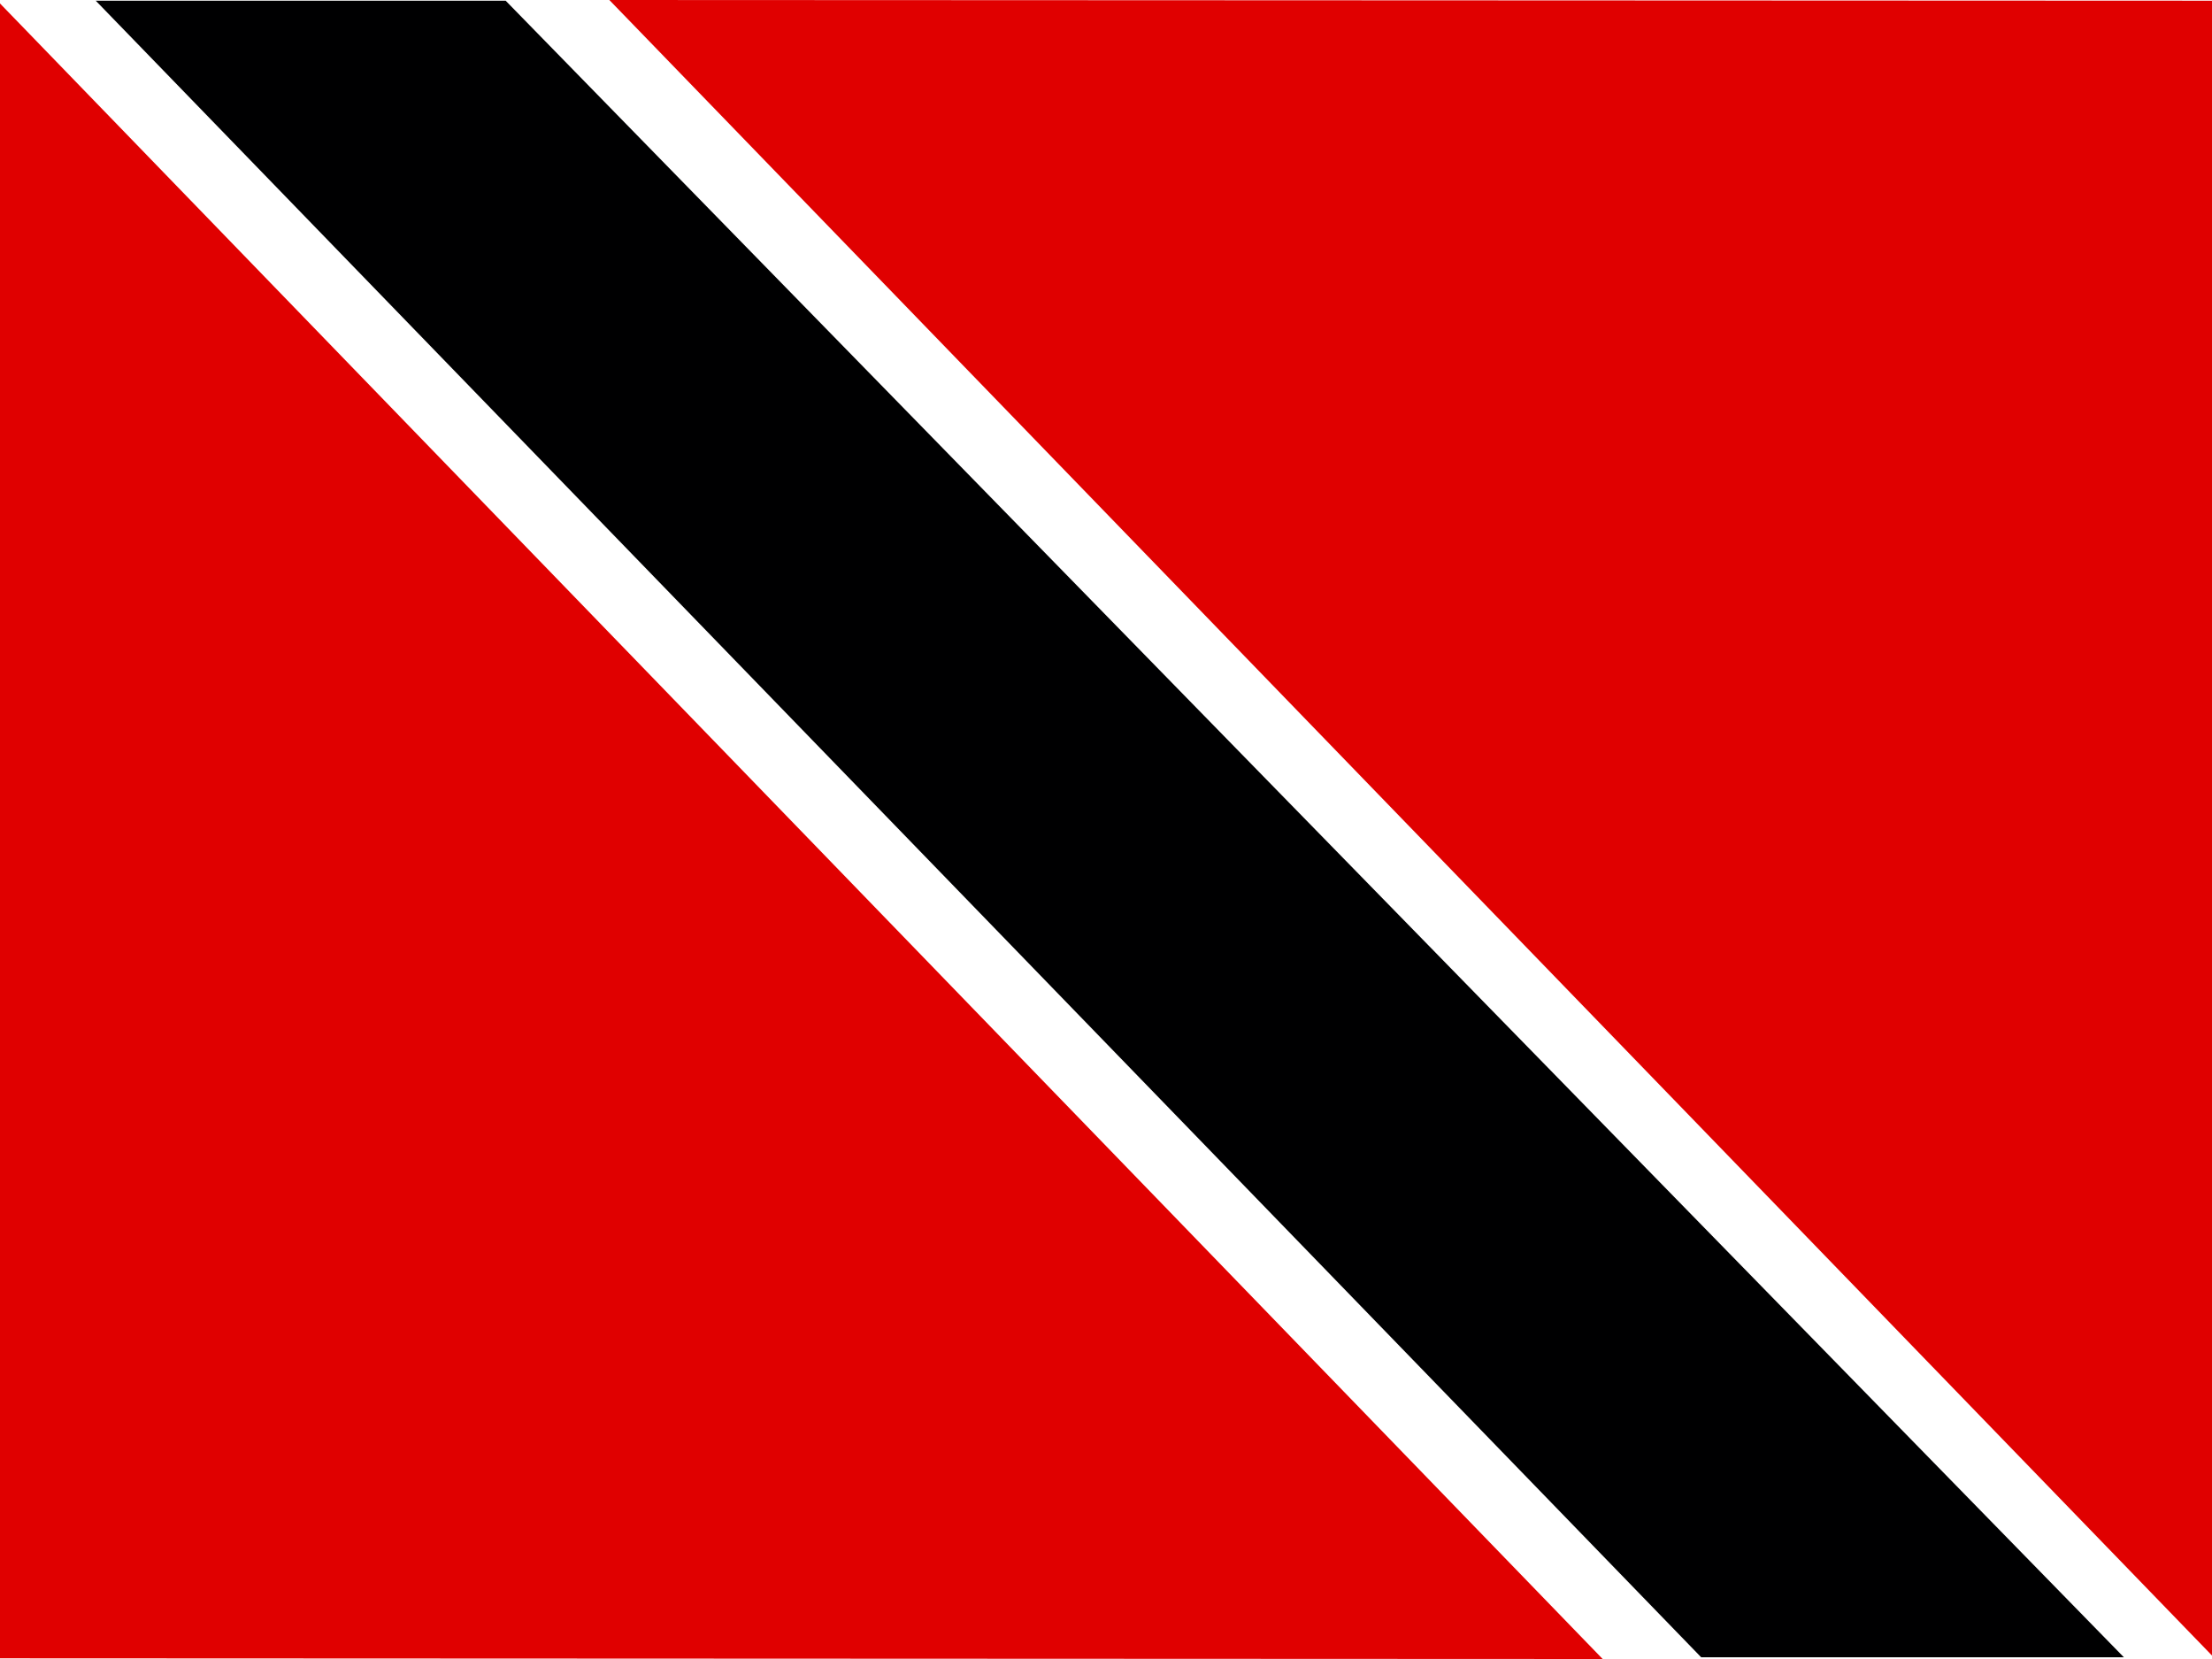
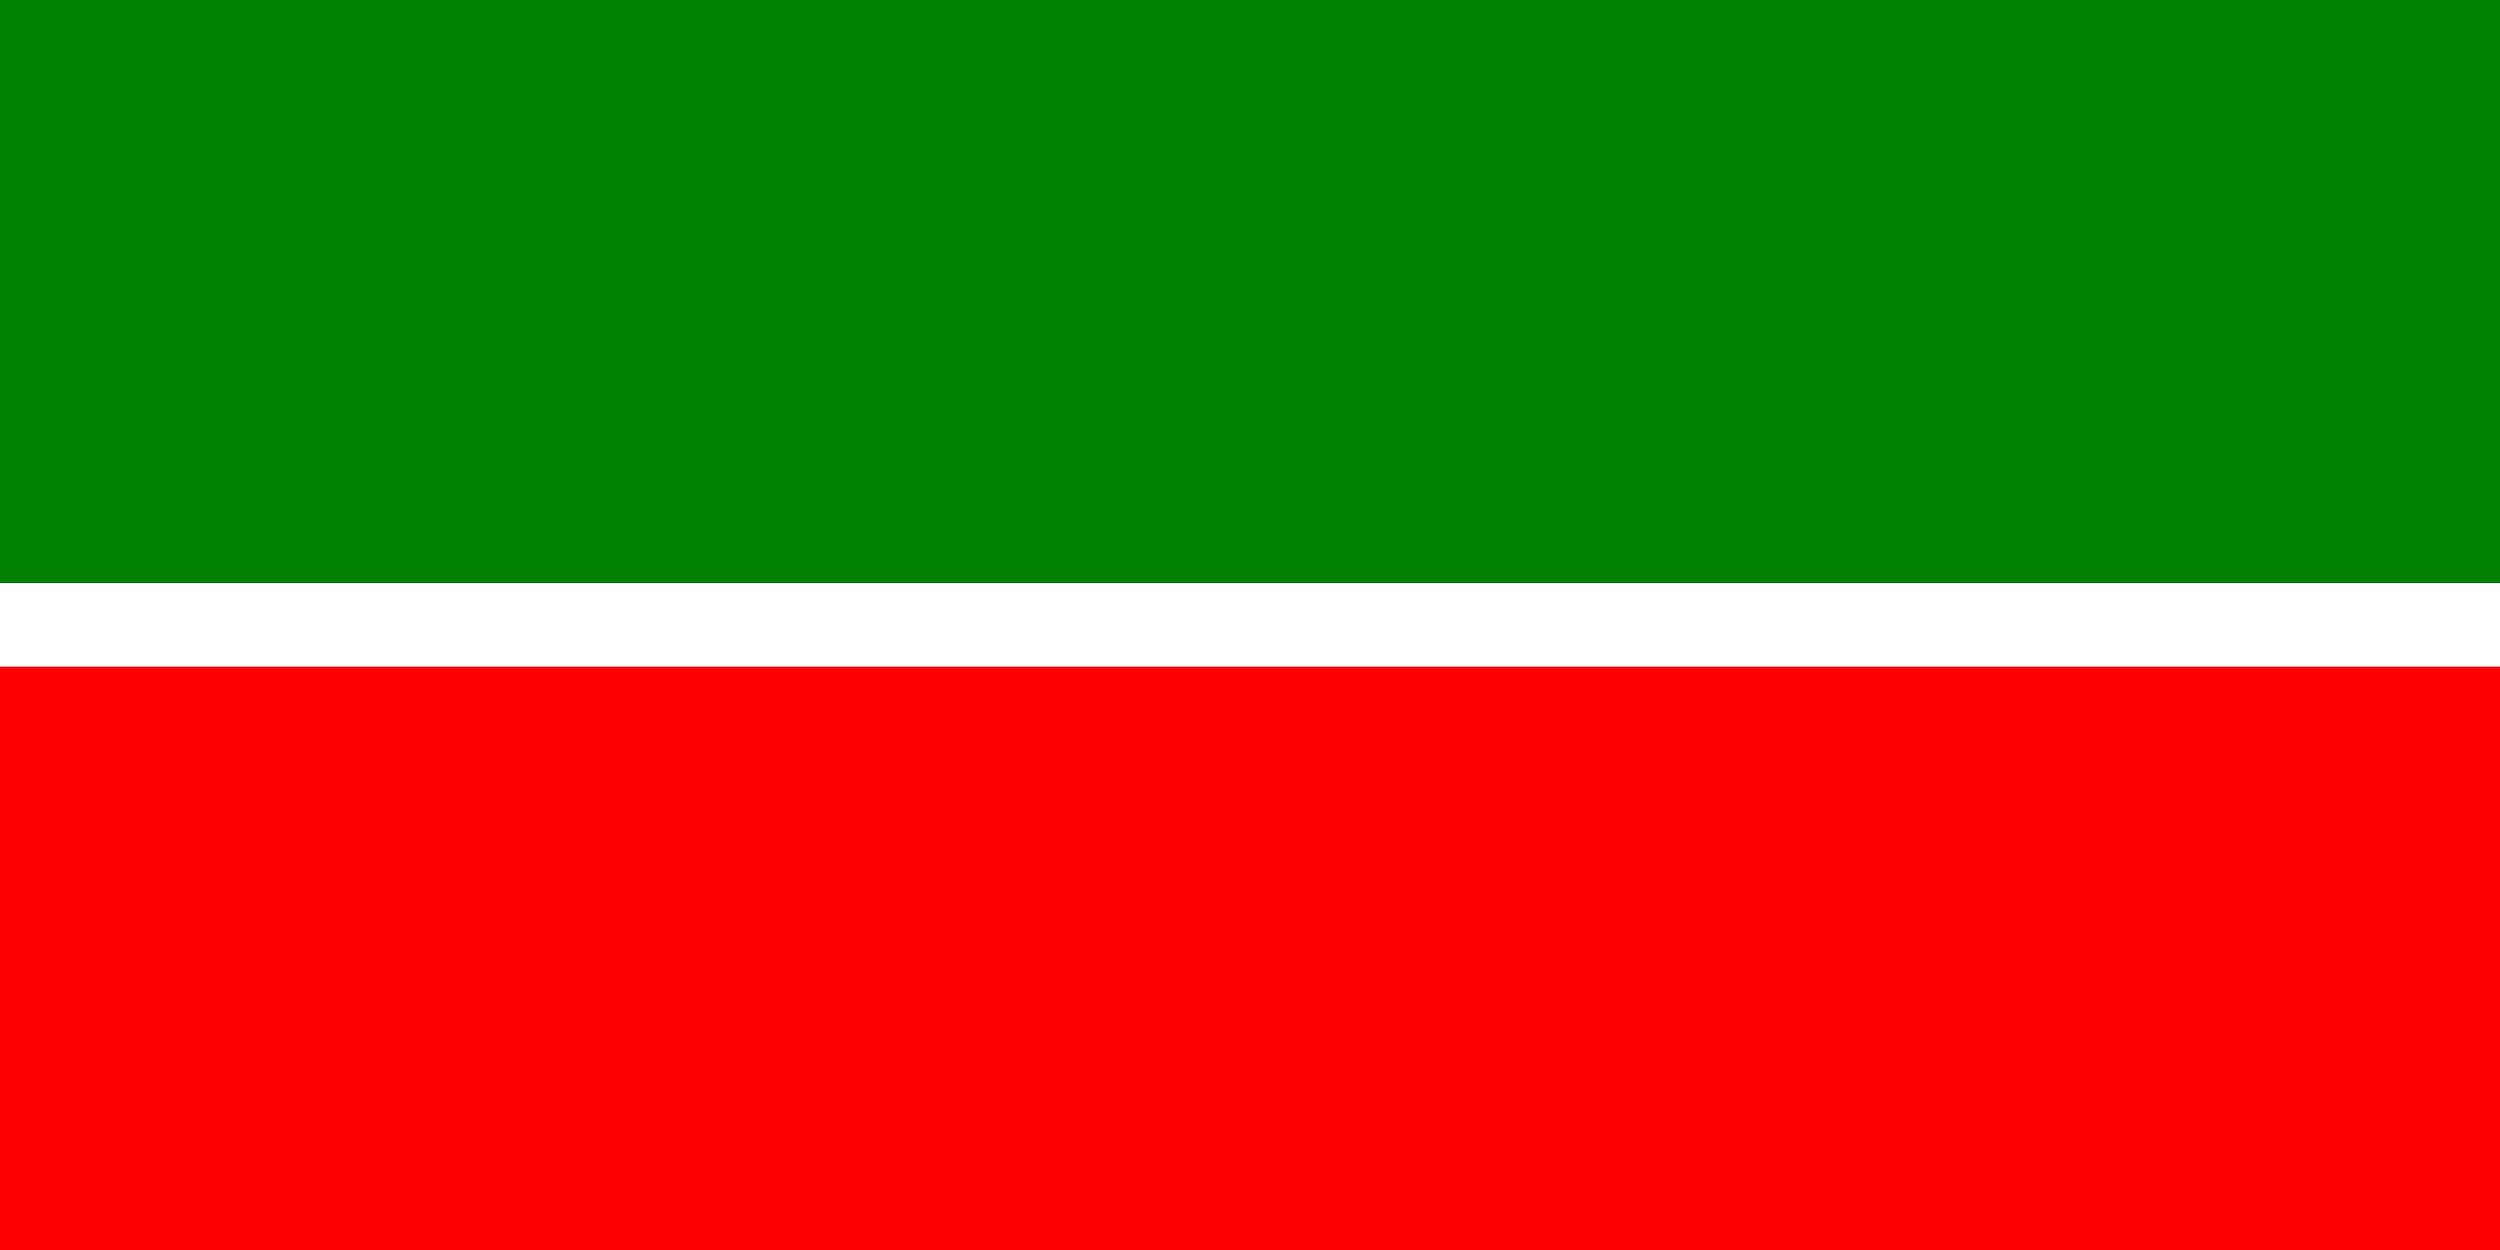
- <svg xmlns="http://www.w3.org/2000/svg" id="flag-icons-tt" viewBox="0 0 640 480">
-   <path fill="#fff" d="M0 0h640v480H0z" />
-   <path fill="#e00000" fill-rule="evenodd" d="M463.7 480 0 1v478.8zM176.3 0 640 479V.2z" />
-   <path fill="#000001" fill-rule="evenodd" d="M27.7.2h118.6l468.2 479.3H492.2z" />
+ <svg xmlns="http://www.w3.org/2000/svg" version="1.1" width="600" height="300">
+   <rect fill="#008000" width="600" height="140" />
+   <rect fill="#FFF" width="600" height="20" y="140" />
+   <rect fill="#F00" width="600" height="140" y="160" />
</svg>
